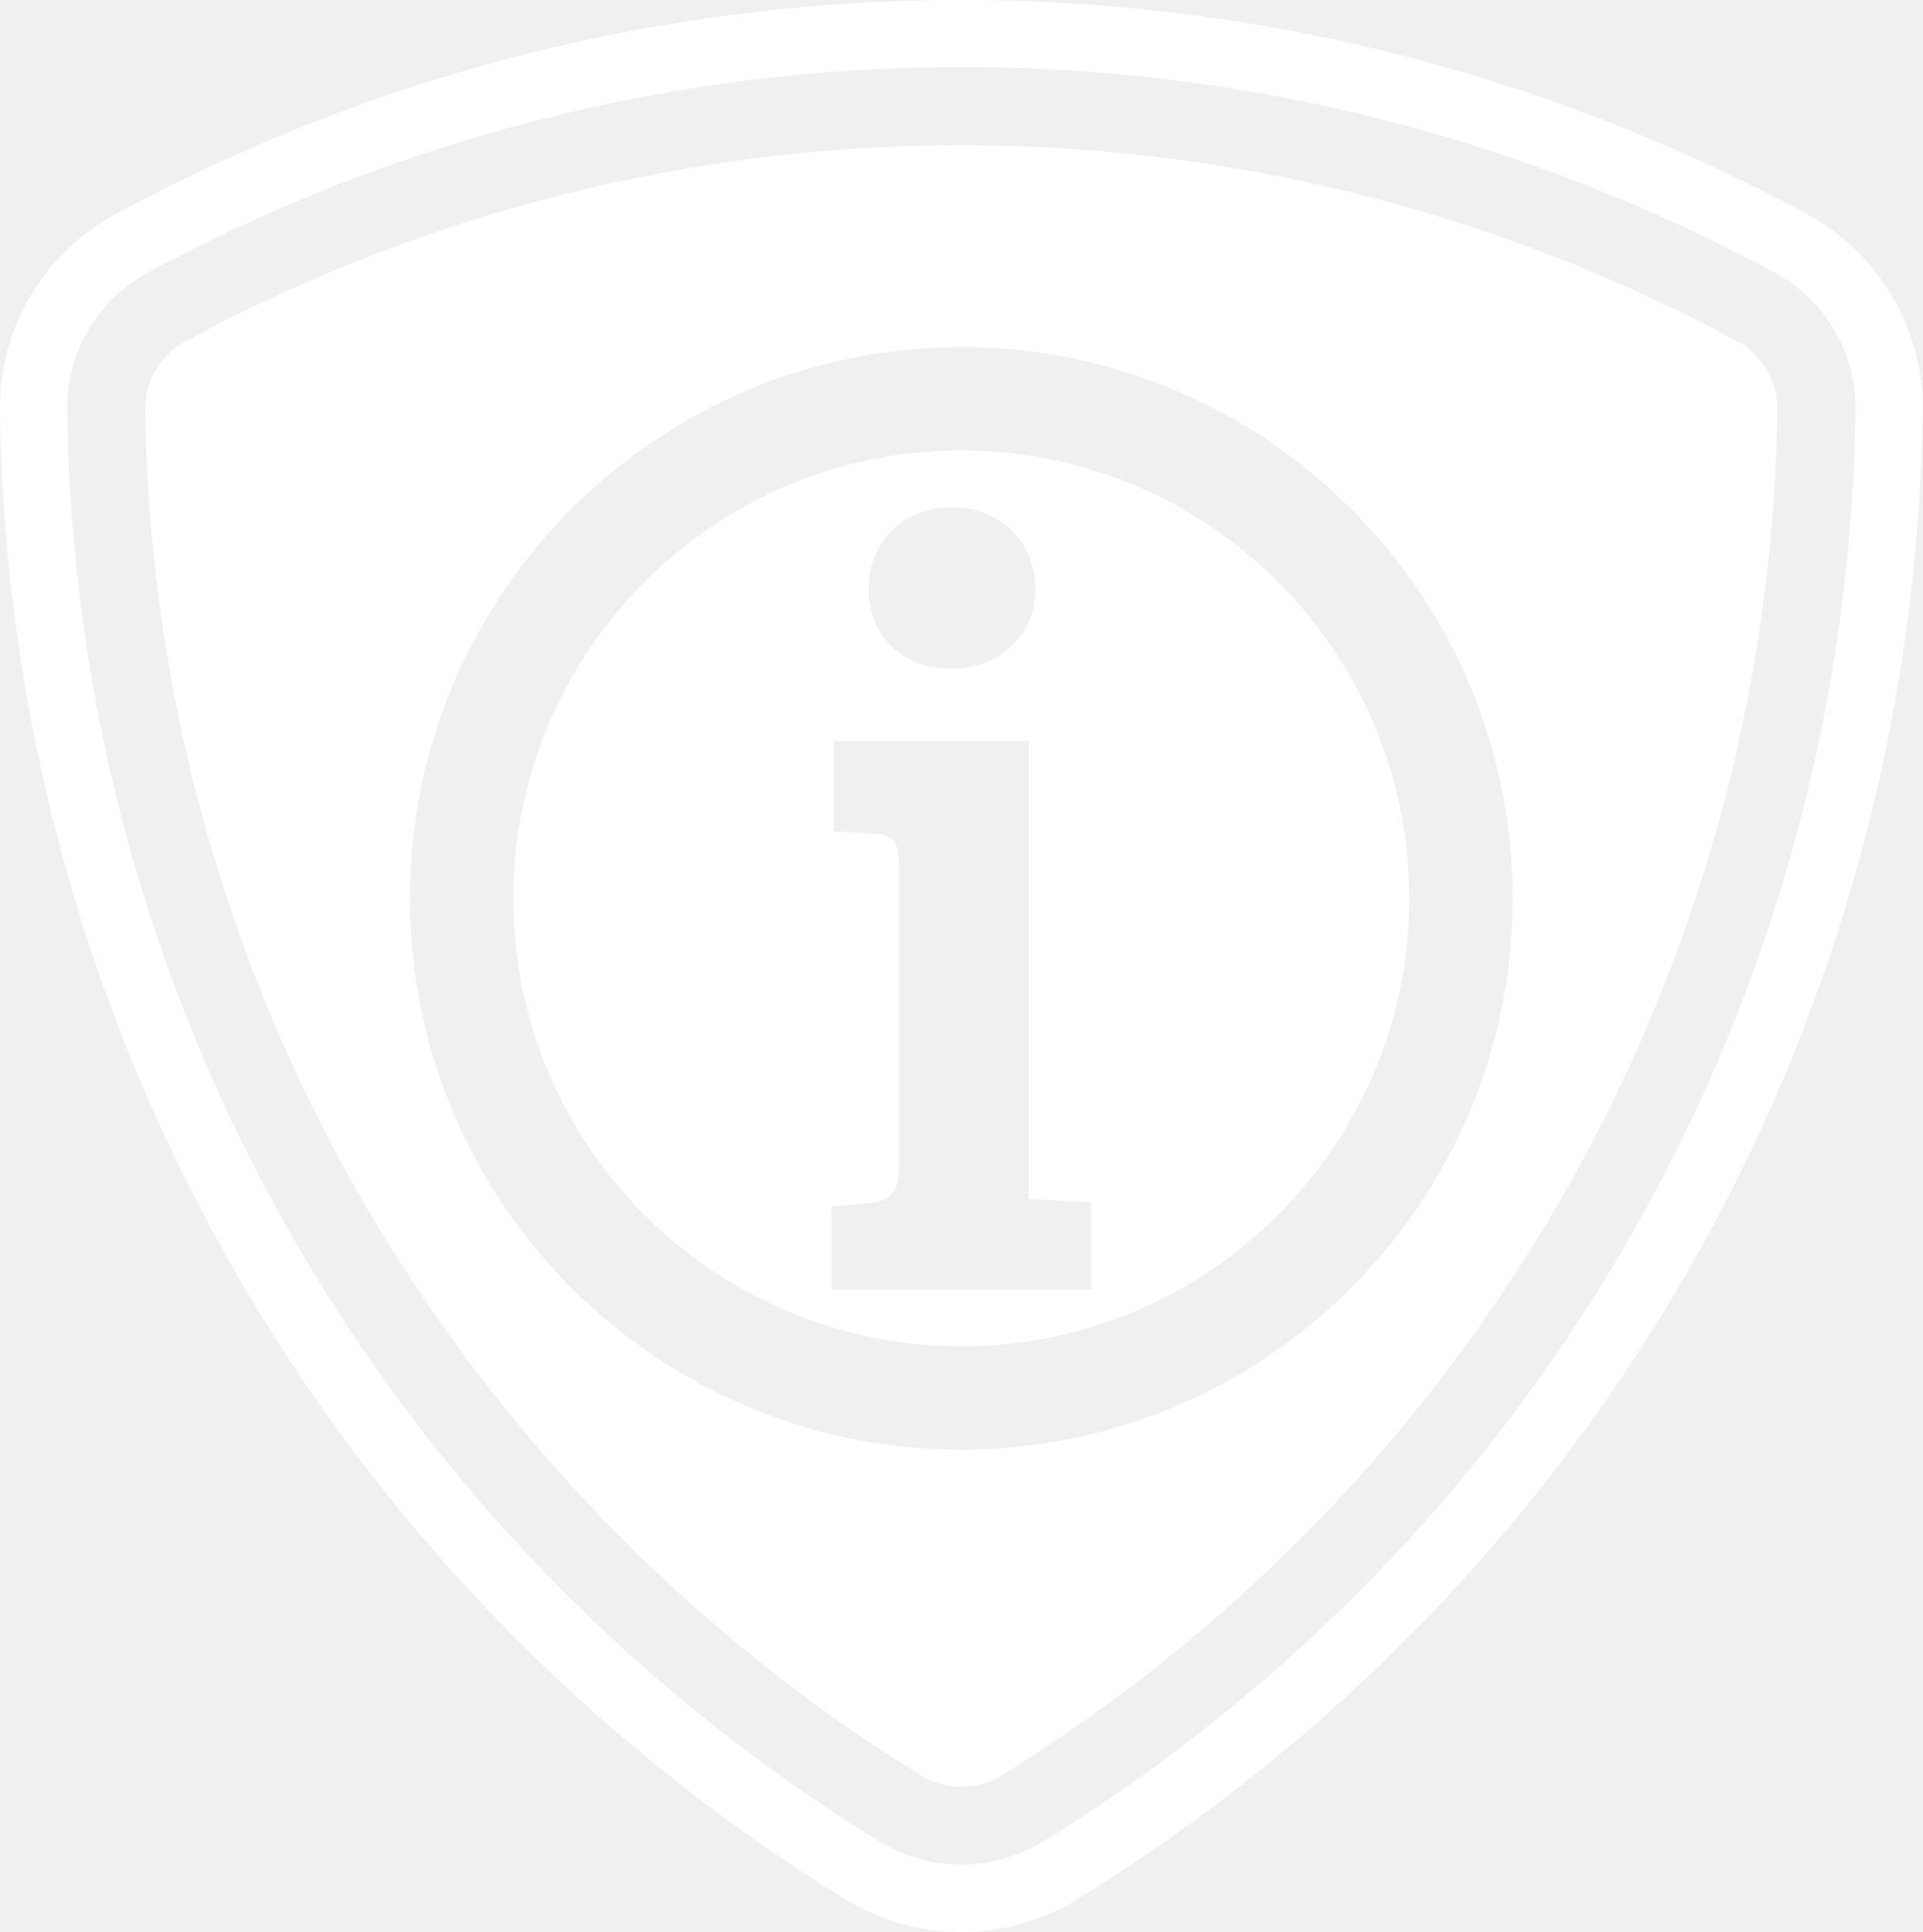
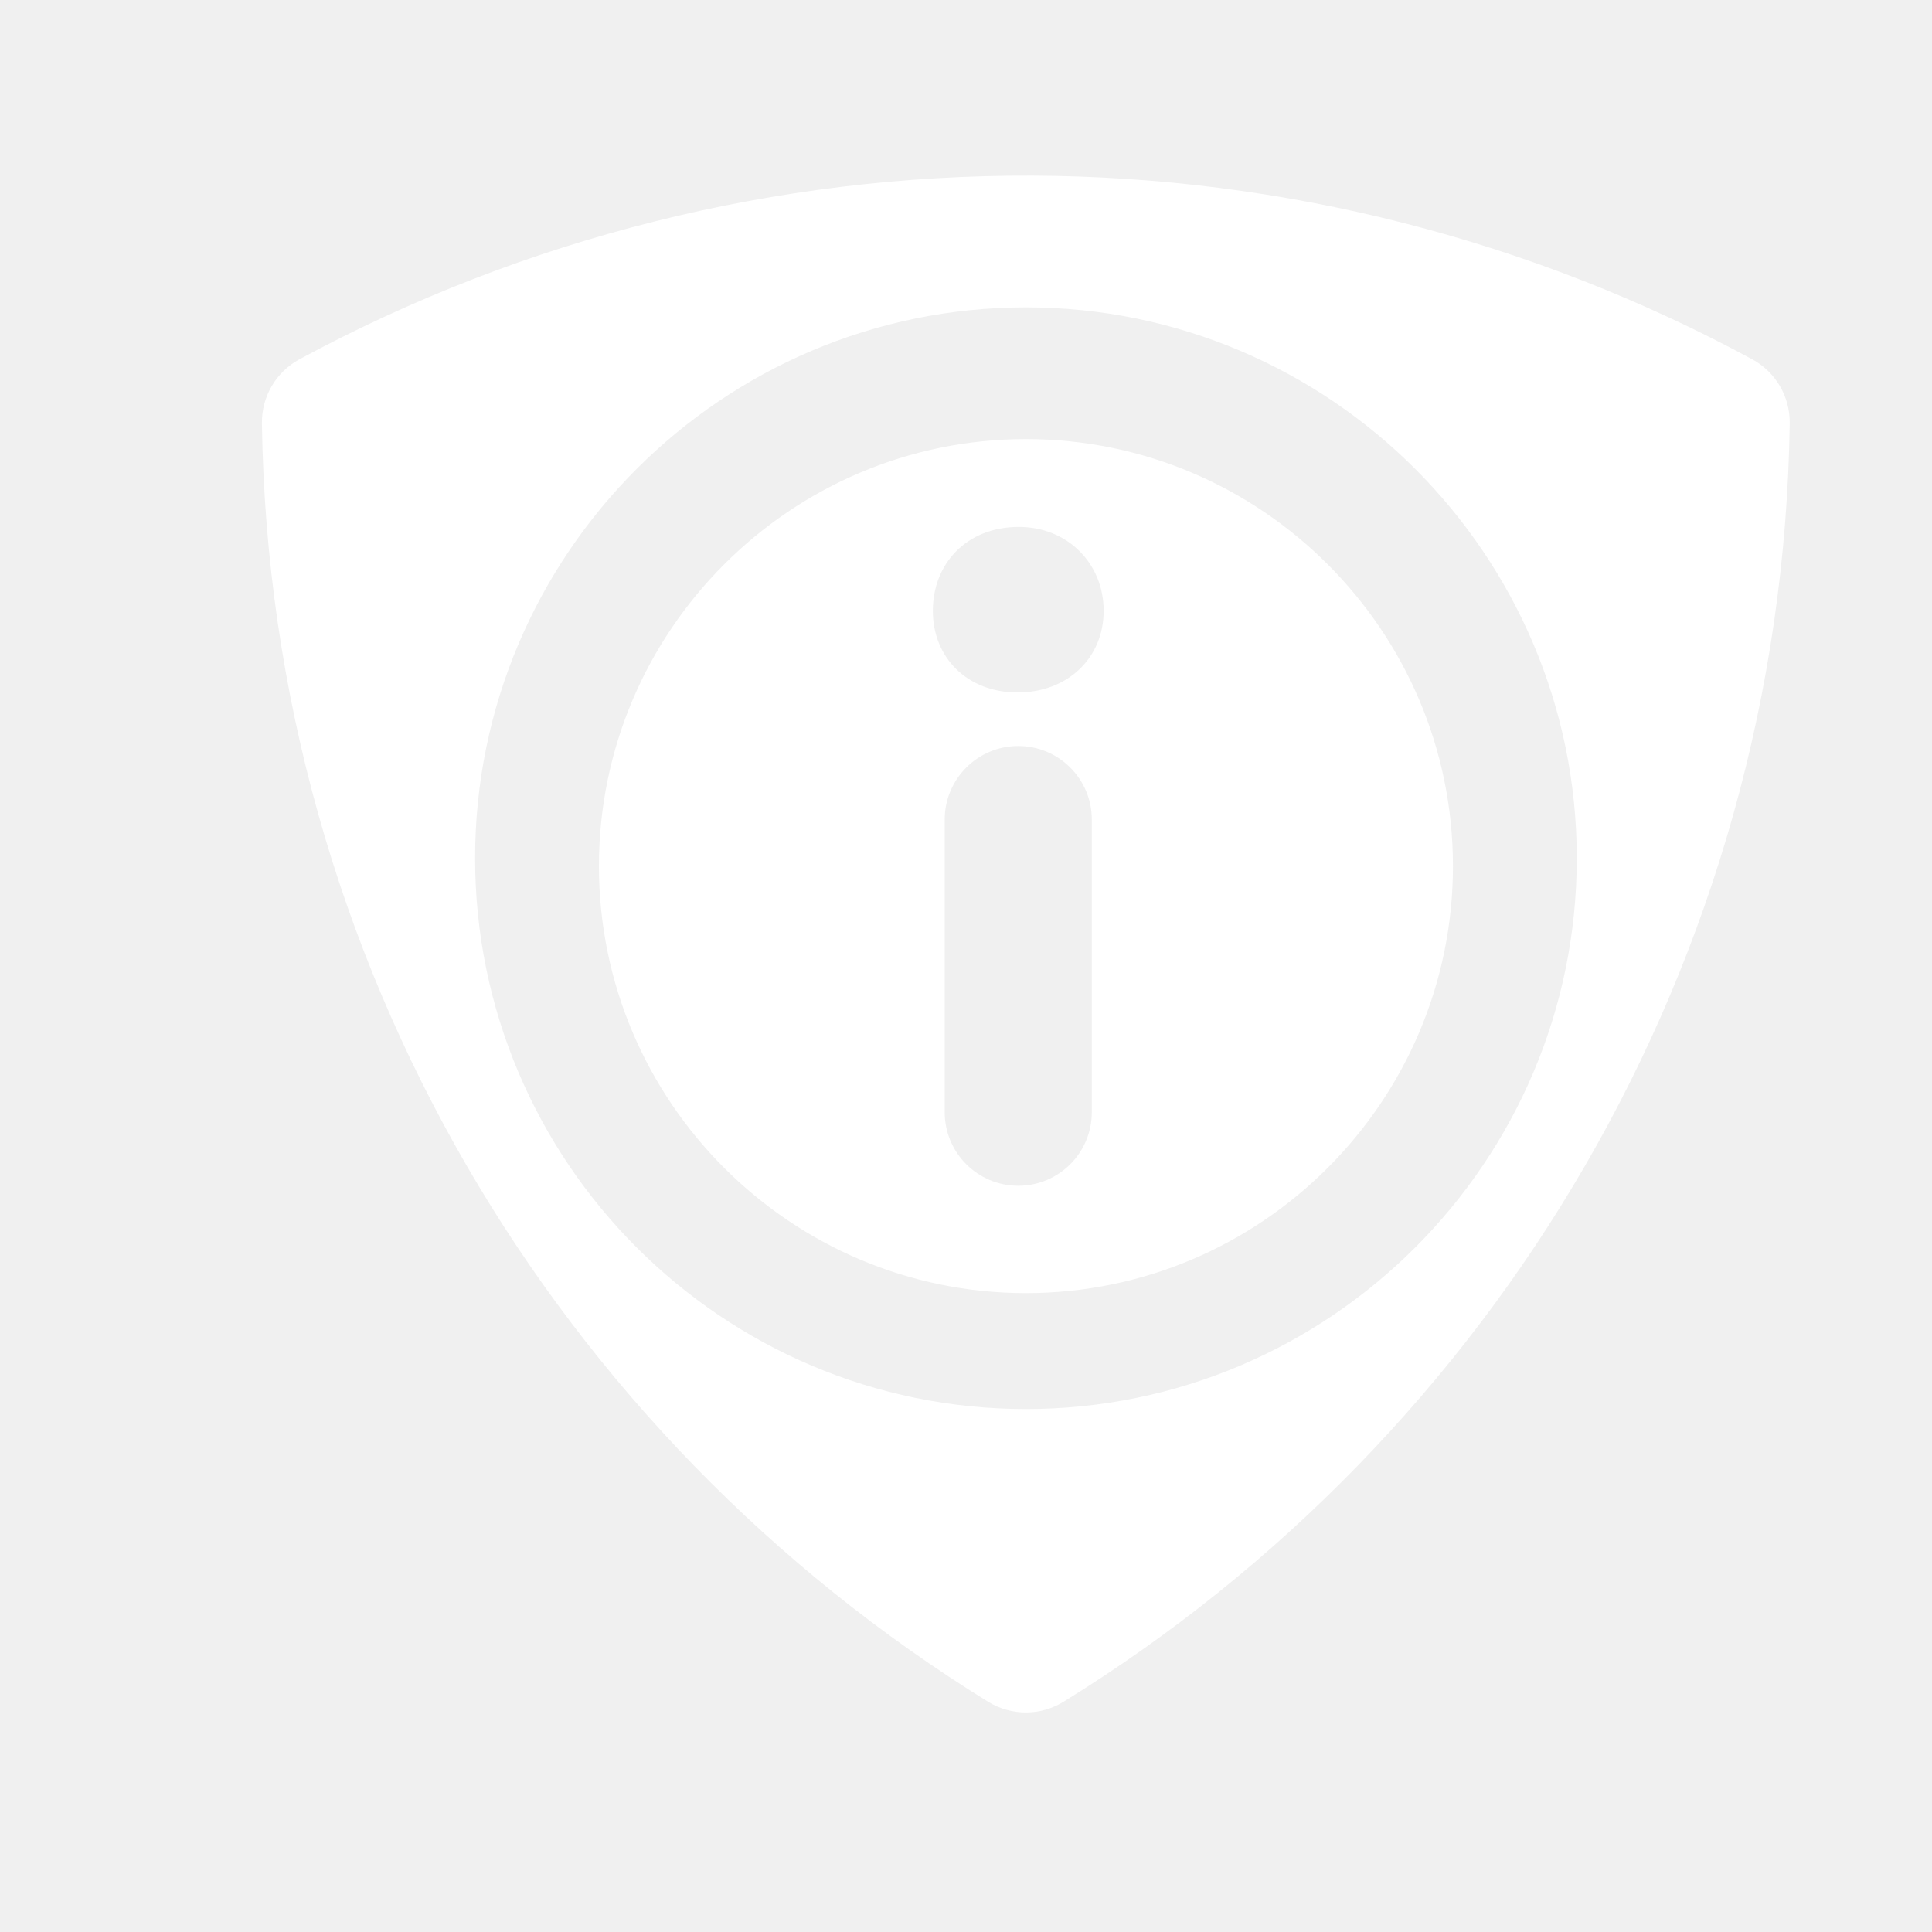
- <svg xmlns="http://www.w3.org/2000/svg" id="svg16" version="1.1" viewBox="0 0 565.15 568">
-   <defs />
-   <defs id="defs4" />
-   <path id="path8" fill="#fff" d="M282.58 568a65 65 0 01-34.14-9.66C95.41 463.94 2.54 300.46 0 121a64.91 64.91 0 0134-58.09 522.56 522.56 0 01497.16 0 64.91 64.91 0 0134 58.12c-2.53 179.43-95.4 342.91-248.42 437.3a65 65 0 01-34.16 9.67zm0-548.31A502.24 502.24 0 0043.4 80.22a45.27 45.27 0 00-23.7 40.53c2.44 172.67 91.81 330 239.07 420.83a46.19 46.19 0 0047.61 0C453.64 450.73 543 293.42 545.45 120.75a45.26 45.26 0 00-23.7-40.54 502.26 502.26 0 00-239.17-60.52z" />
-   <path id="path10" fill="#fff" d="M284.705 42.693A479.9 479.9 0 0054.37 100.42a22.53 22.53 0 00-11.7 20c2.4 169.84 93.001 318.22 228.161 401.59a22.48 22.48 0 0023.49 0c135.16-83.37 225.76-231.75 228.16-401.59a22.53 22.53 0 00-11.7-20 479.9 479.9 0 00-226.075-57.727zm-2.13 59.344c89.347 0 162.081 72.712 162.081 162.08 0 89.368-72.734 162.082-162.082 162.082-89.368 0-162.08-72.714-162.08-162.082s72.712-162.08 162.08-162.08zm0 30.389c-72.613 0-131.692 59.079-131.692 131.691 0 72.613 59.079 131.692 131.691 131.692 72.613 0 131.692-59.08 131.692-131.692 0-72.612-59.08-131.691-131.692-131.691zm-2.563 16.695c14.121 0 24.363 10.606 24.363 24.049 0 13.483-10.272 23.432-24.697 23.432-14.73 0-24.354-9.949-24.354-23.432 0-13.443 9.624-24.049 24.688-24.049zm-34.938 68.691h57.397l-.02 134.692 18.295.973v25.638h-76.32v-24.373l10.586-.953c5.754-.638 9.279-2.573 9.279-10.271v-89.155c0-7.08-1.905-9.32-8.014-9.32l-11.203-.629v-26.601z" />
+ <svg xmlns="http://www.w3.org/2000/svg" id="svg16" viewBox="0 0 88 88">
+   <defs>
+     <style>.cls-1{fill:#fff;}</style>
+   </defs>
+   <path id="path10" class="cls-1" d="m47.04,8c-11.66-.05-23.15,2.83-33.41,8.37-1.06.58-1.71,1.69-1.7,2.9.35,24.63,13.49,46.15,33.09,58.25,1.05.64,2.36.64,3.41,0,19.6-12.09,32.74-33.61,33.09-58.25.01-1.21-.64-2.32-1.7-2.9-10.07-5.45-21.34-8.32-32.79-8.37h0Zm-.31,6c13.83,0,25.09,11.26,25.09,25.09s-11.26,25.09-25.09,25.09-25.09-11.26-25.09-25.09,11.26-25.09,25.09-25.09h0Zm0,6c-10.72,0-19.45,8.73-19.45,19.45s8.73,19.45,19.45,19.45,19.45-8.73,19.45-19.45-8.73-19.45-19.45-19.45h0Zm-.33,4c2.24,0,3.87,1.68,3.87,3.82s-1.63,3.72-3.92,3.72-3.86-1.58-3.86-3.72,1.53-3.82,3.92-3.82h0Zm-.02,30.01h0c-1.85,0-3.35-1.5-3.35-3.35v-13.33c0-1.85,1.5-3.35,3.35-3.35h0c1.85,0,3.35,1.5,3.35,3.35v13.33c0,1.85-1.5,3.35-3.35,3.35Z" />
</svg>
